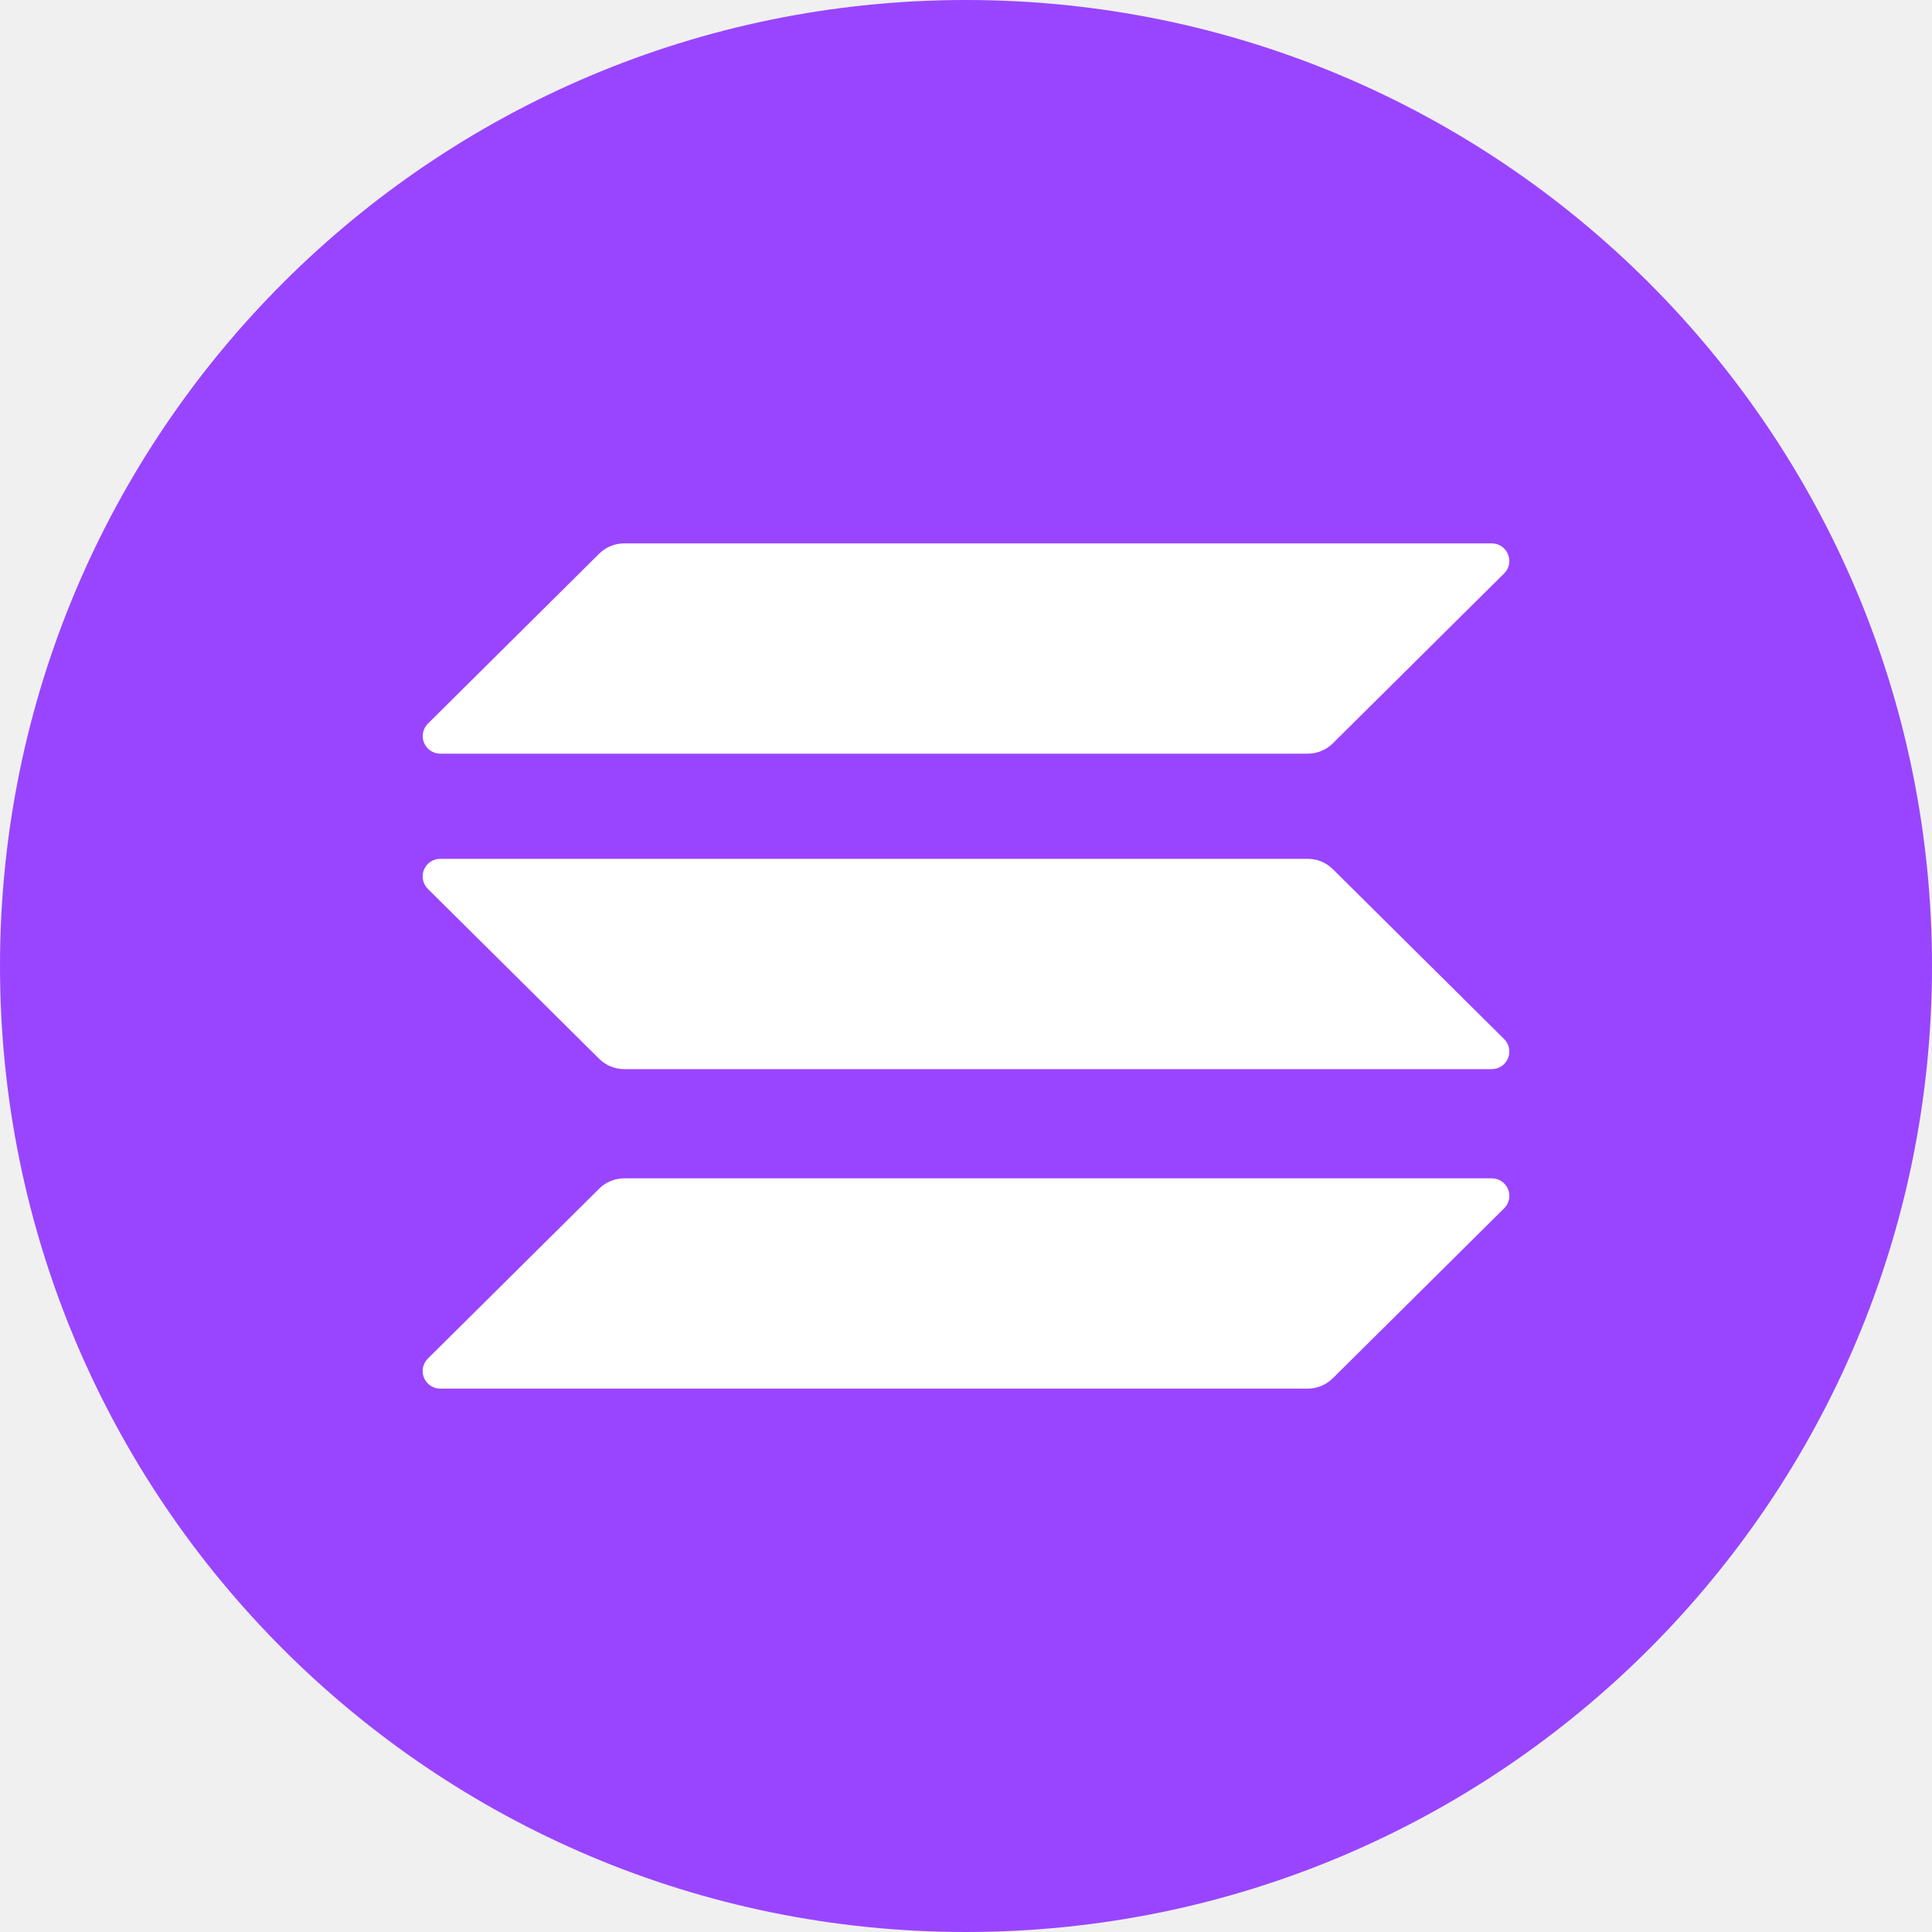
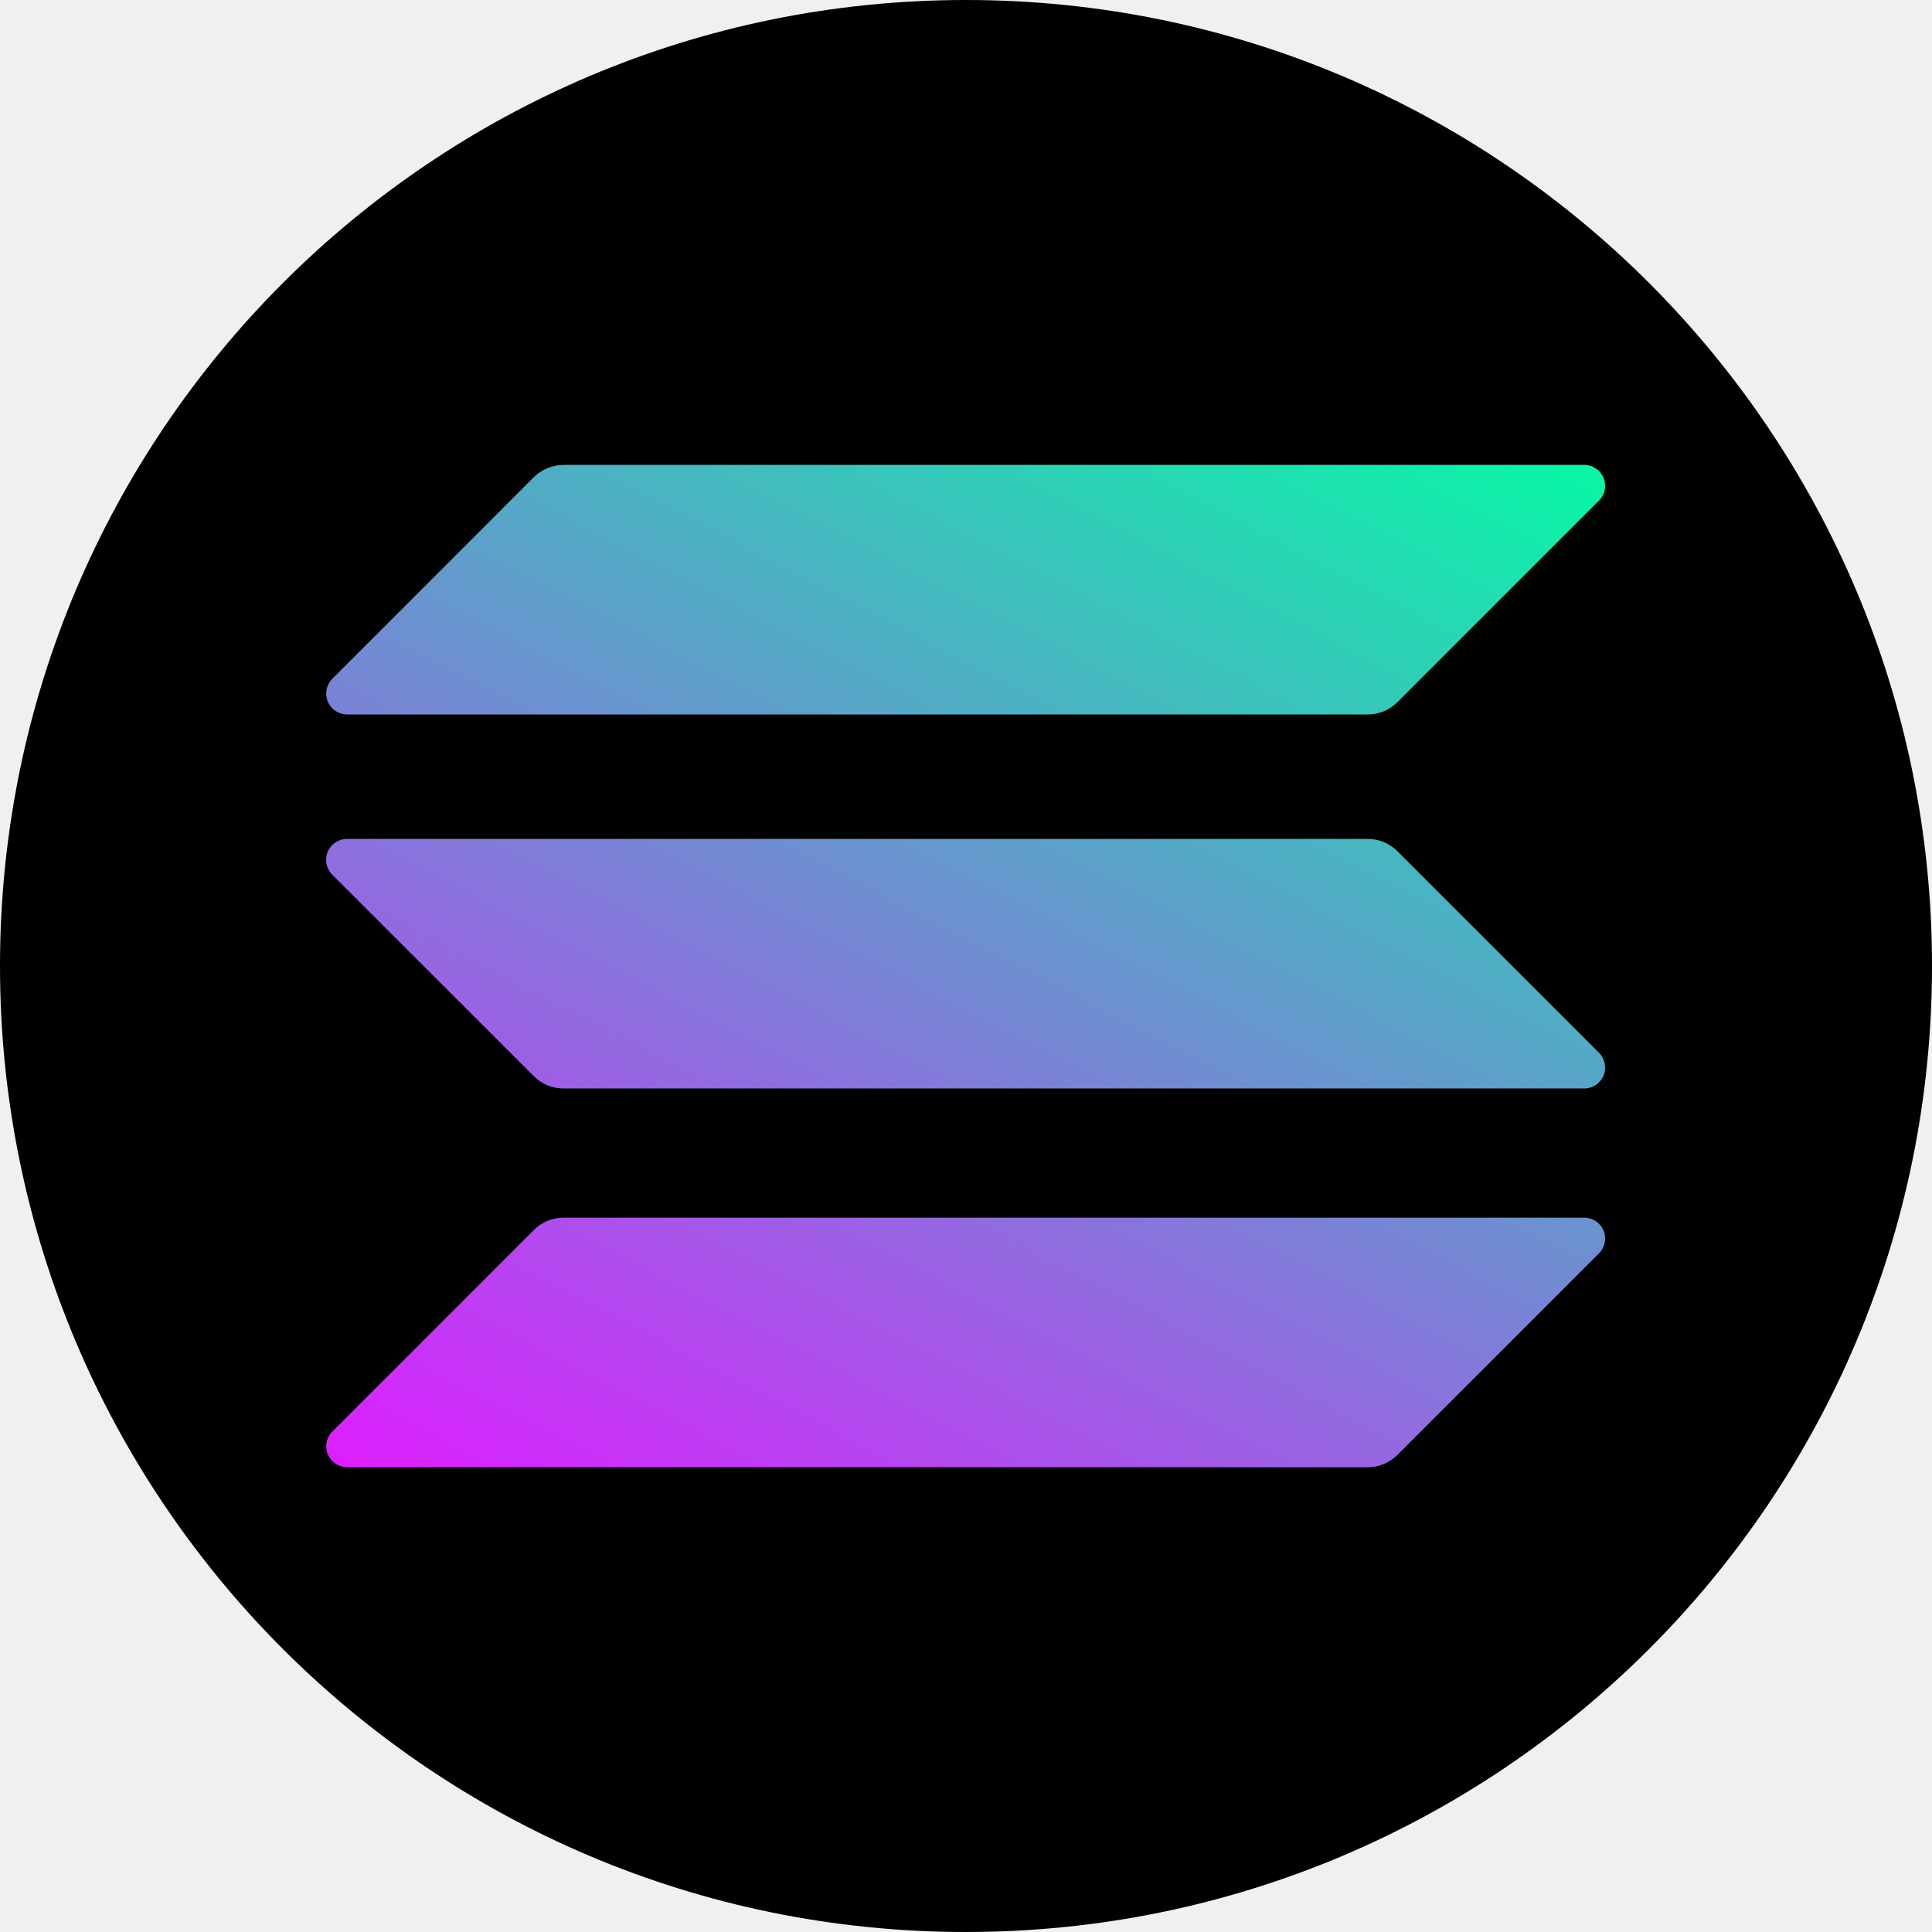
<svg xmlns="http://www.w3.org/2000/svg" width="32" height="32" viewBox="0 0 32 32">
-   <g fill="none">
-     <circle fill="#9945FF" cx="16" cy="16" r="16" />
-     <path d="M9.925 19.687a.59.59 0 01.415-.17h14.366a.29.29 0 01.207.497l-2.838 2.815a.59.59 0 01-.415.171H7.294a.291.291 0 01-.207-.498l2.838-2.815zm0-10.517A.59.59 0 0110.34 9h14.366c.261 0 .392.314.207.498l-2.838 2.815a.59.59 0 01-.415.17H7.294a.291.291 0 01-.207-.497L9.925 9.17zm12.15 5.225a.59.59 0 00-.415-.17H7.294a.291.291 0 00-.207.498l2.838 2.815c.11.109.26.17.415.17h14.366a.291.291 0 00.207-.498l-2.838-2.815z" fill="#FFF" />
+   <circle cx="16" cy="16" r="16" fill="#000000" />
+   <defs>
+     <linearGradient id="sol-g1" x1="463" y1="205.16" x2="182.39" y2="742.62" gradientTransform="translate(0 -198)" gradientUnits="userSpaceOnUse">
+       <stop offset="0" stop-color="#00ffa3" />
+       <stop offset="1" stop-color="#dc1fff" />
+     </linearGradient>
+     <linearGradient id="sol-g2" x1="340.31" y1="141.1" x2="59.71" y2="678.57" gradientTransform="translate(0 -198)" gradientUnits="userSpaceOnUse">
+       <stop offset="0" stop-color="#00ffa3" />
+       <stop offset="1" stop-color="#dc1fff" />
+     </linearGradient>
+     <linearGradient id="sol-g3" x1="401.26" y1="172.92" x2="120.66" y2="710.39" gradientTransform="translate(0 -198)" gradientUnits="userSpaceOnUse">
+       <stop offset="0" stop-color="#00ffa3" />
+       <stop offset="1" stop-color="#dc1fff" />
+     </linearGradient>
+   </defs>
+   <g transform="translate(5.4 7.7) scale(0.0417)">
+     <path fill="url(#sol-g1)" d="M84.53,358.89A16.63,16.63,0,0,1,96.28,354H501.73a8.3,8.3,0,0,1,5.87,14.18l-80.09,80.09a16.61,16.61,0,0,1-11.75,4.86H10.31A8.31,8.31,0,0,1,4.43,439Z" transform="translate(-1.98 -55)" />
+     <path fill="url(#sol-g2)" d="M84.53,59.85A17.08,17.08,0,0,1,96.28,55H501.73a8.3,8.3,0,0,1,5.87,14.18l-80.09,80.09a16.61,16.61,0,0,1-11.75,4.86H10.31A8.31,8.31,0,0,1,4.43,140Z" transform="translate(-1.98 -55)" />
+     <path fill="url(#sol-g3)" d="M427.51,208.42a16.61,16.61,0,0,0-11.75-4.86H10.31a8.31,8.31,0,0,0-5.88,14.18l80.1,80.09a16.6,16.6,0,0,0,11.75,4.86H501.73a8.3,8.3,0,0,0,5.87-14.18Z" transform="translate(-1.98 -55)" />
  </g>
</svg>
